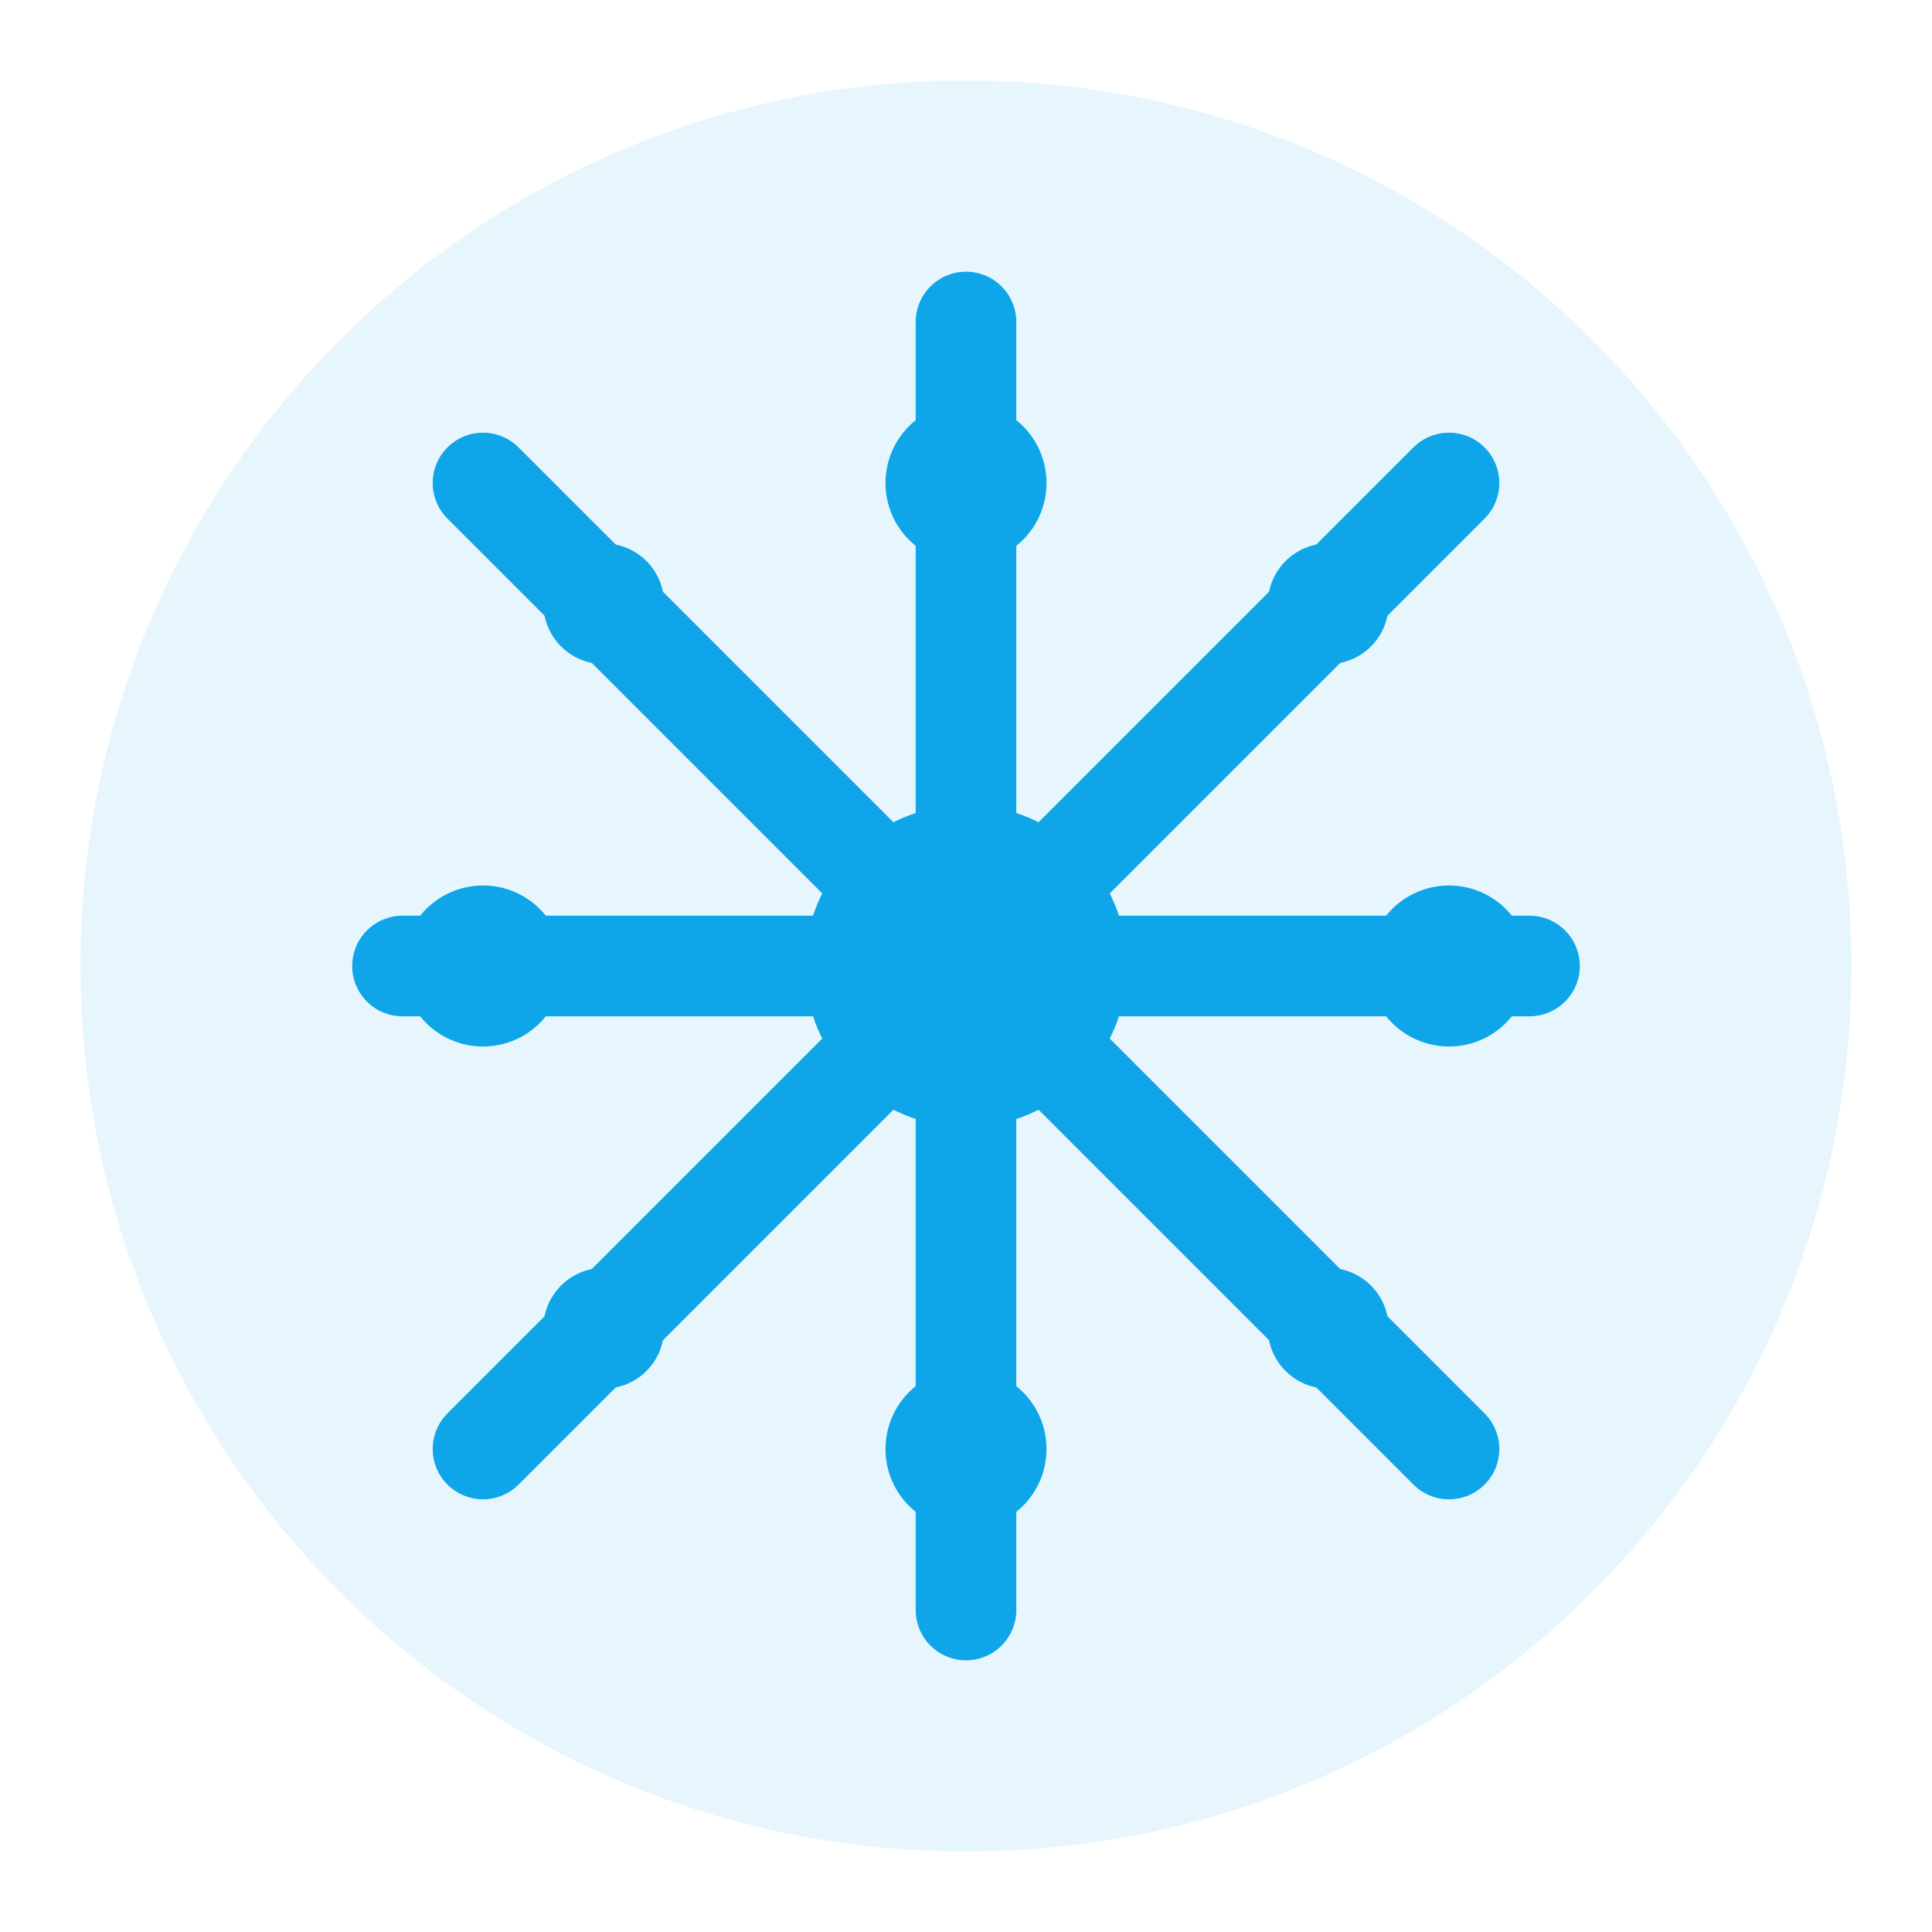
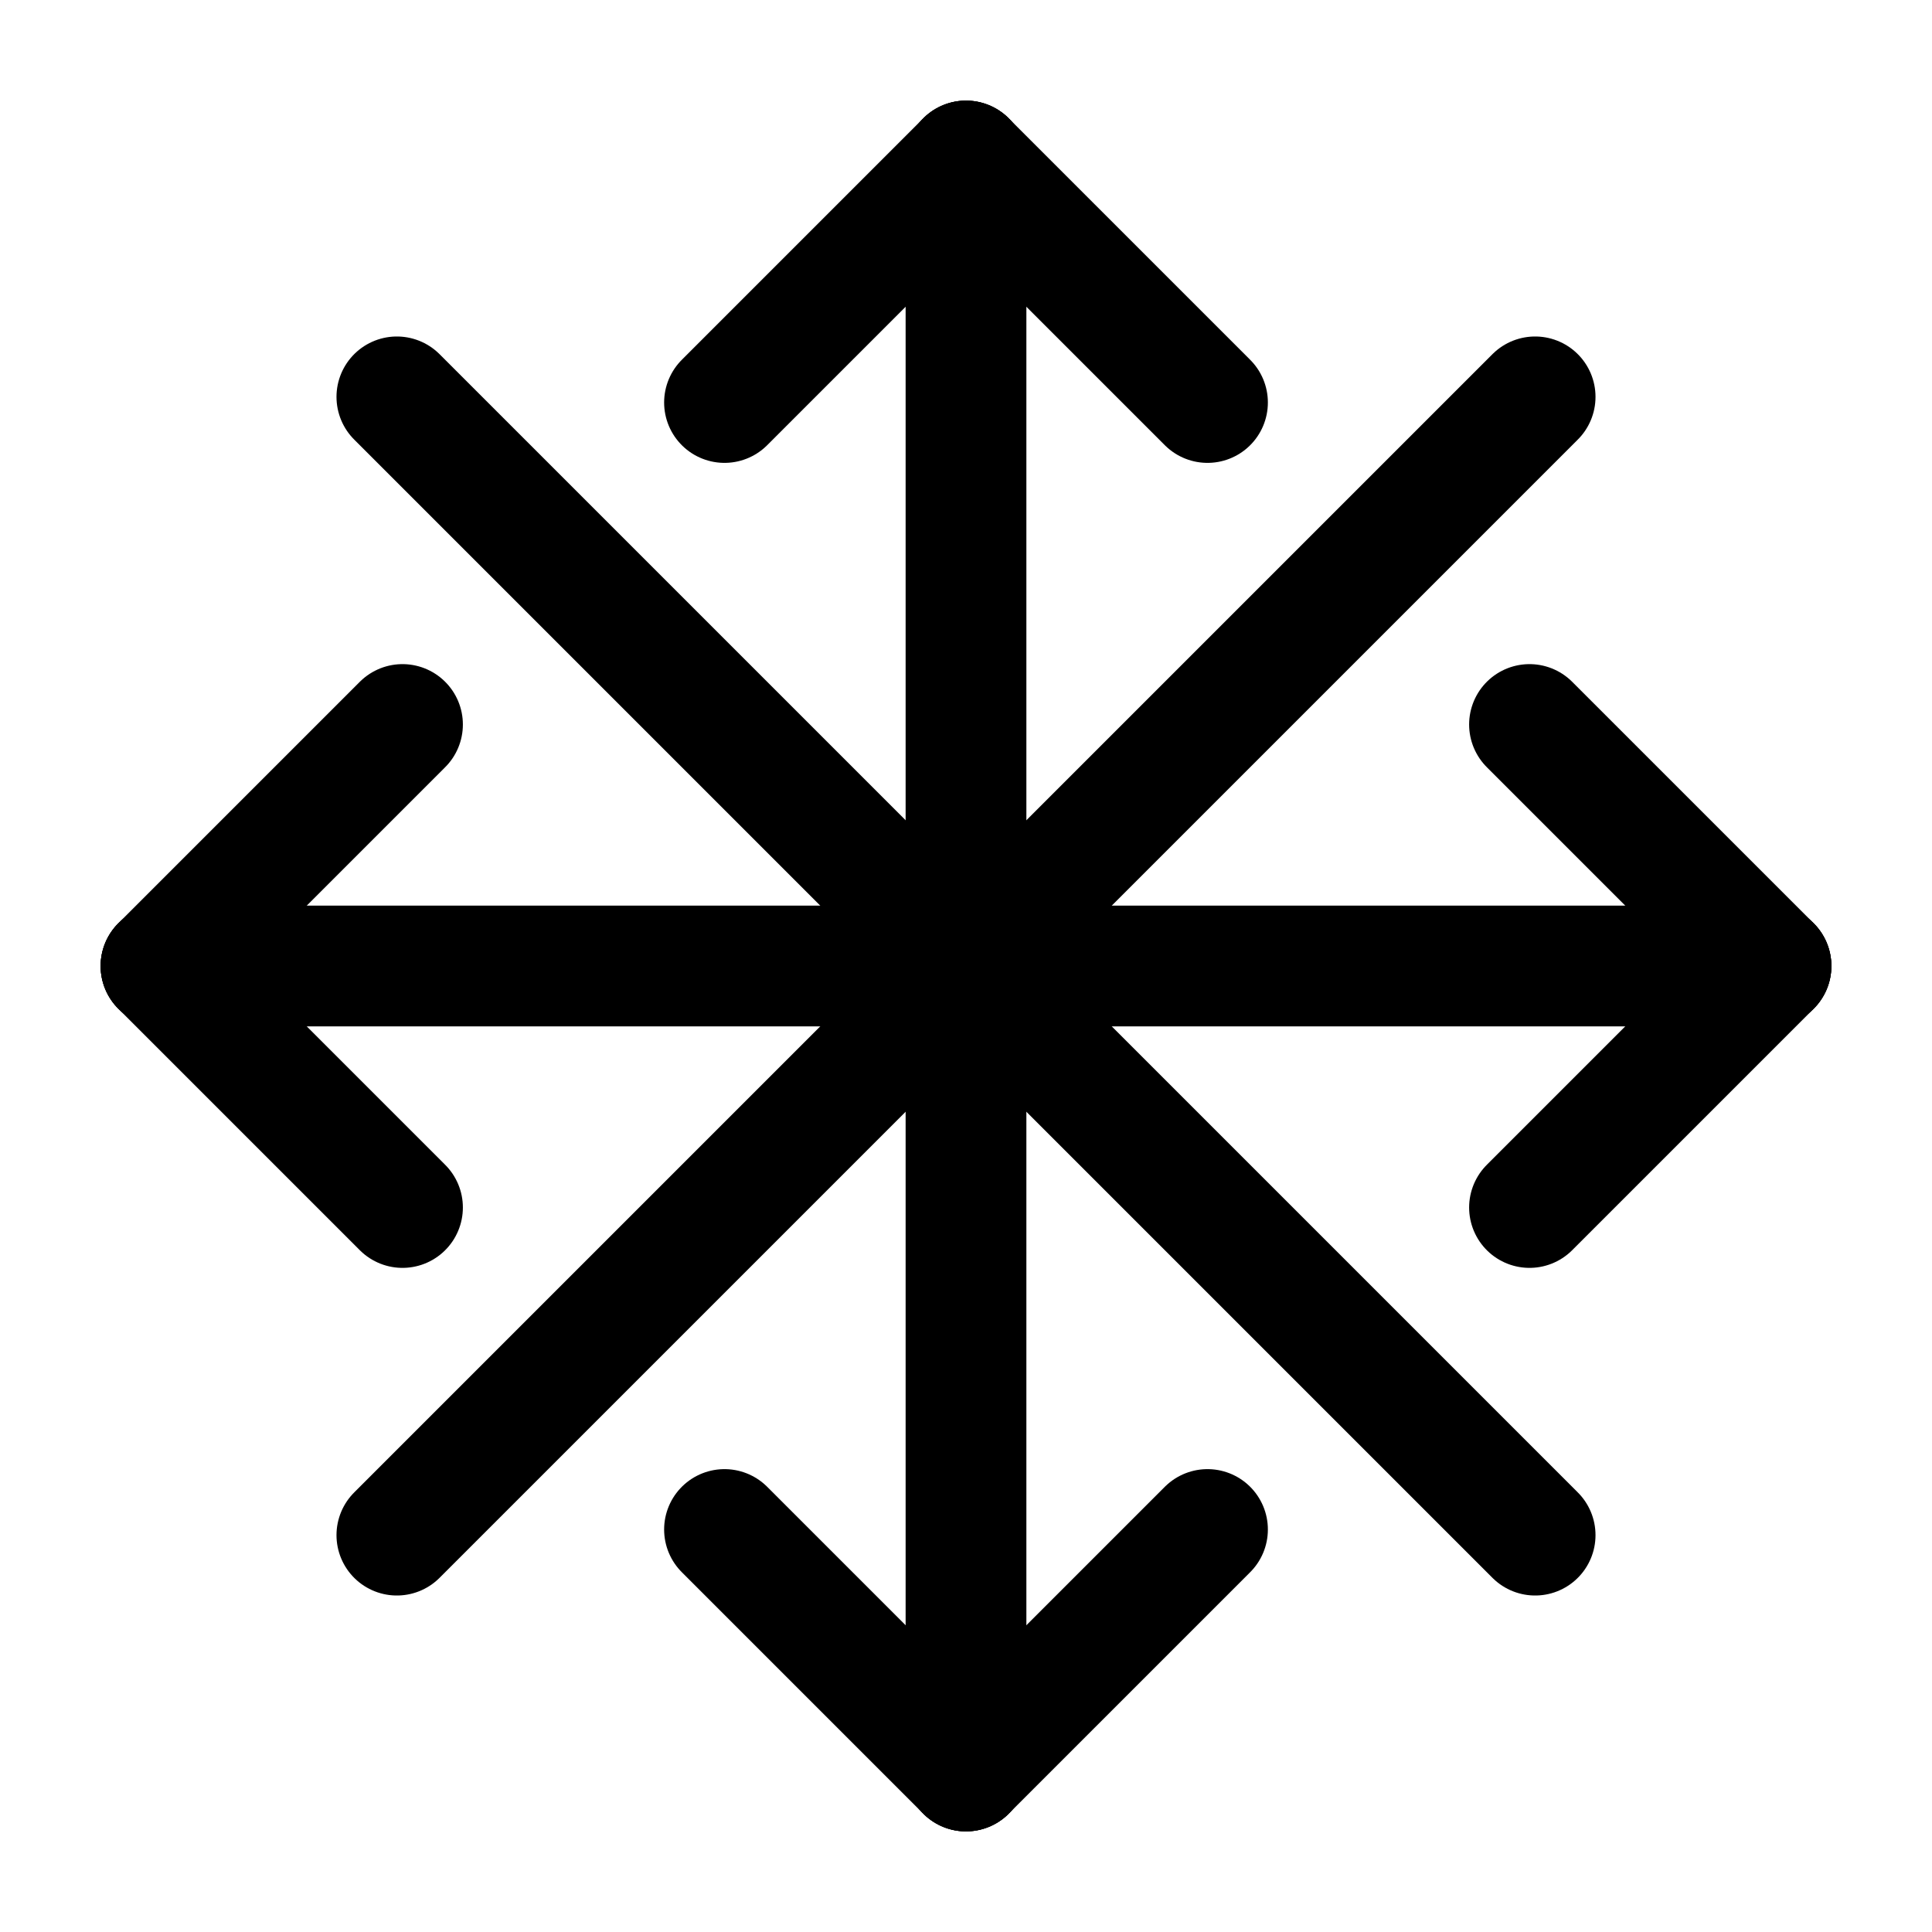
- <svg xmlns="http://www.w3.org/2000/svg" viewBox="0 0 48 48" fill="none">
-   <circle cx="24" cy="24" r="22" fill="#0EA5E9" opacity="0.1" />
-   <path d="M24 8V40" stroke="#0EA5E9" stroke-width="2.5" stroke-linecap="round" />
-   <path d="M10 24H38" stroke="#0EA5E9" stroke-width="2.5" stroke-linecap="round" />
-   <path d="M12 12L36 36" stroke="#0EA5E9" stroke-width="2.5" stroke-linecap="round" />
-   <path d="M36 12L12 36" stroke="#0EA5E9" stroke-width="2.5" stroke-linecap="round" />
-   <circle cx="24" cy="24" r="4" fill="#0EA5E9" />
-   <circle cx="24" cy="12" r="2" fill="#0EA5E9" />
-   <circle cx="24" cy="36" r="2" fill="#0EA5E9" />
-   <circle cx="12" cy="24" r="2" fill="#0EA5E9" />
-   <circle cx="36" cy="24" r="2" fill="#0EA5E9" />
-   <circle cx="15" cy="15" r="1.5" fill="#0EA5E9" />
-   <circle cx="33" cy="33" r="1.5" fill="#0EA5E9" />
-   <circle cx="33" cy="15" r="1.5" fill="#0EA5E9" />
-   <circle cx="15" cy="33" r="1.5" fill="#0EA5E9" />
+ <svg xmlns="http://www.w3.org/2000/svg" viewBox="0 0 24 24" width="24" height="24" fill="none" stroke="currentColor" stroke-width="1.5" stroke-linecap="round" stroke-linejoin="round">
+   <line x1="12" y1="2" x2="12" y2="22" />
+   <line x1="2" y1="12" x2="22" y2="12" />
+   <line x1="4.93" y1="4.93" x2="19.07" y2="19.07" />
+   <line x1="19.07" y1="4.93" x2="4.93" y2="19.07" />
+   <line x1="12" y1="2" x2="9" y2="5" />
+   <line x1="12" y1="2" x2="15" y2="5" />
+   <line x1="12" y1="22" x2="9" y2="19" />
+   <line x1="12" y1="22" x2="15" y2="19" />
+   <line x1="2" y1="12" x2="5" y2="9" />
+   <line x1="2" y1="12" x2="5" y2="15" />
+   <line x1="22" y1="12" x2="19" y2="9" />
+   <line x1="22" y1="12" x2="19" y2="15" />
</svg>
